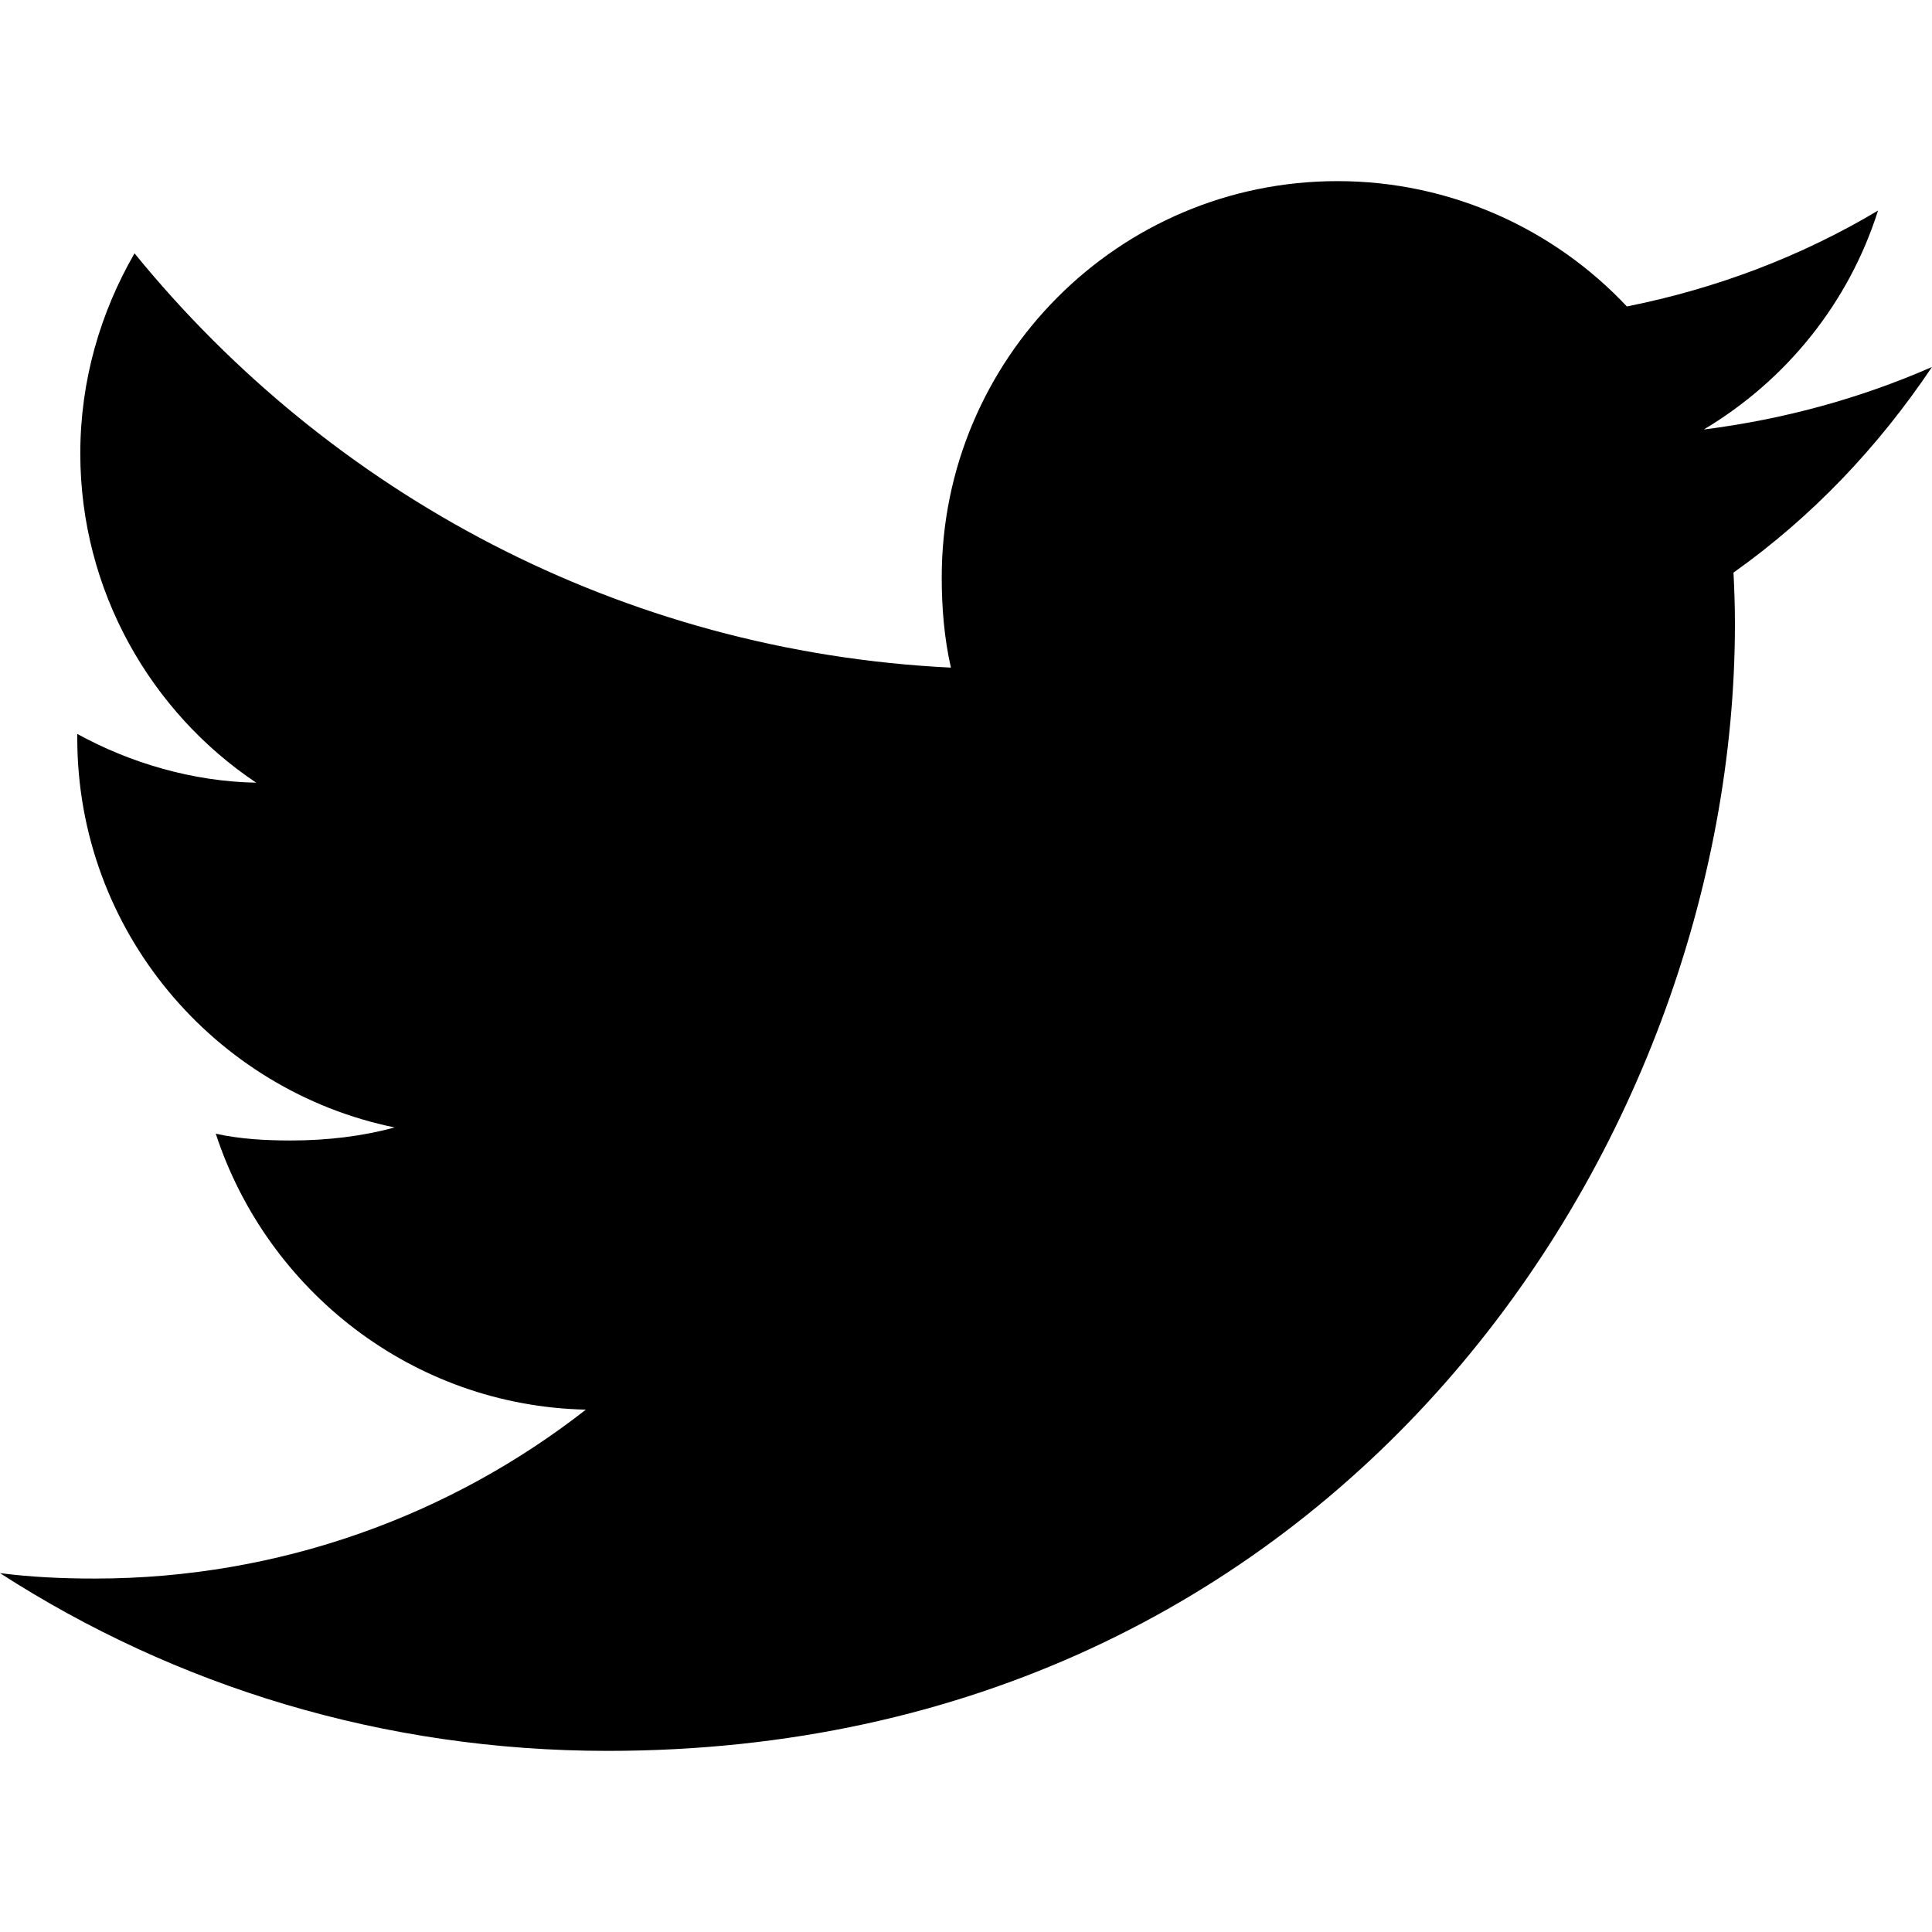
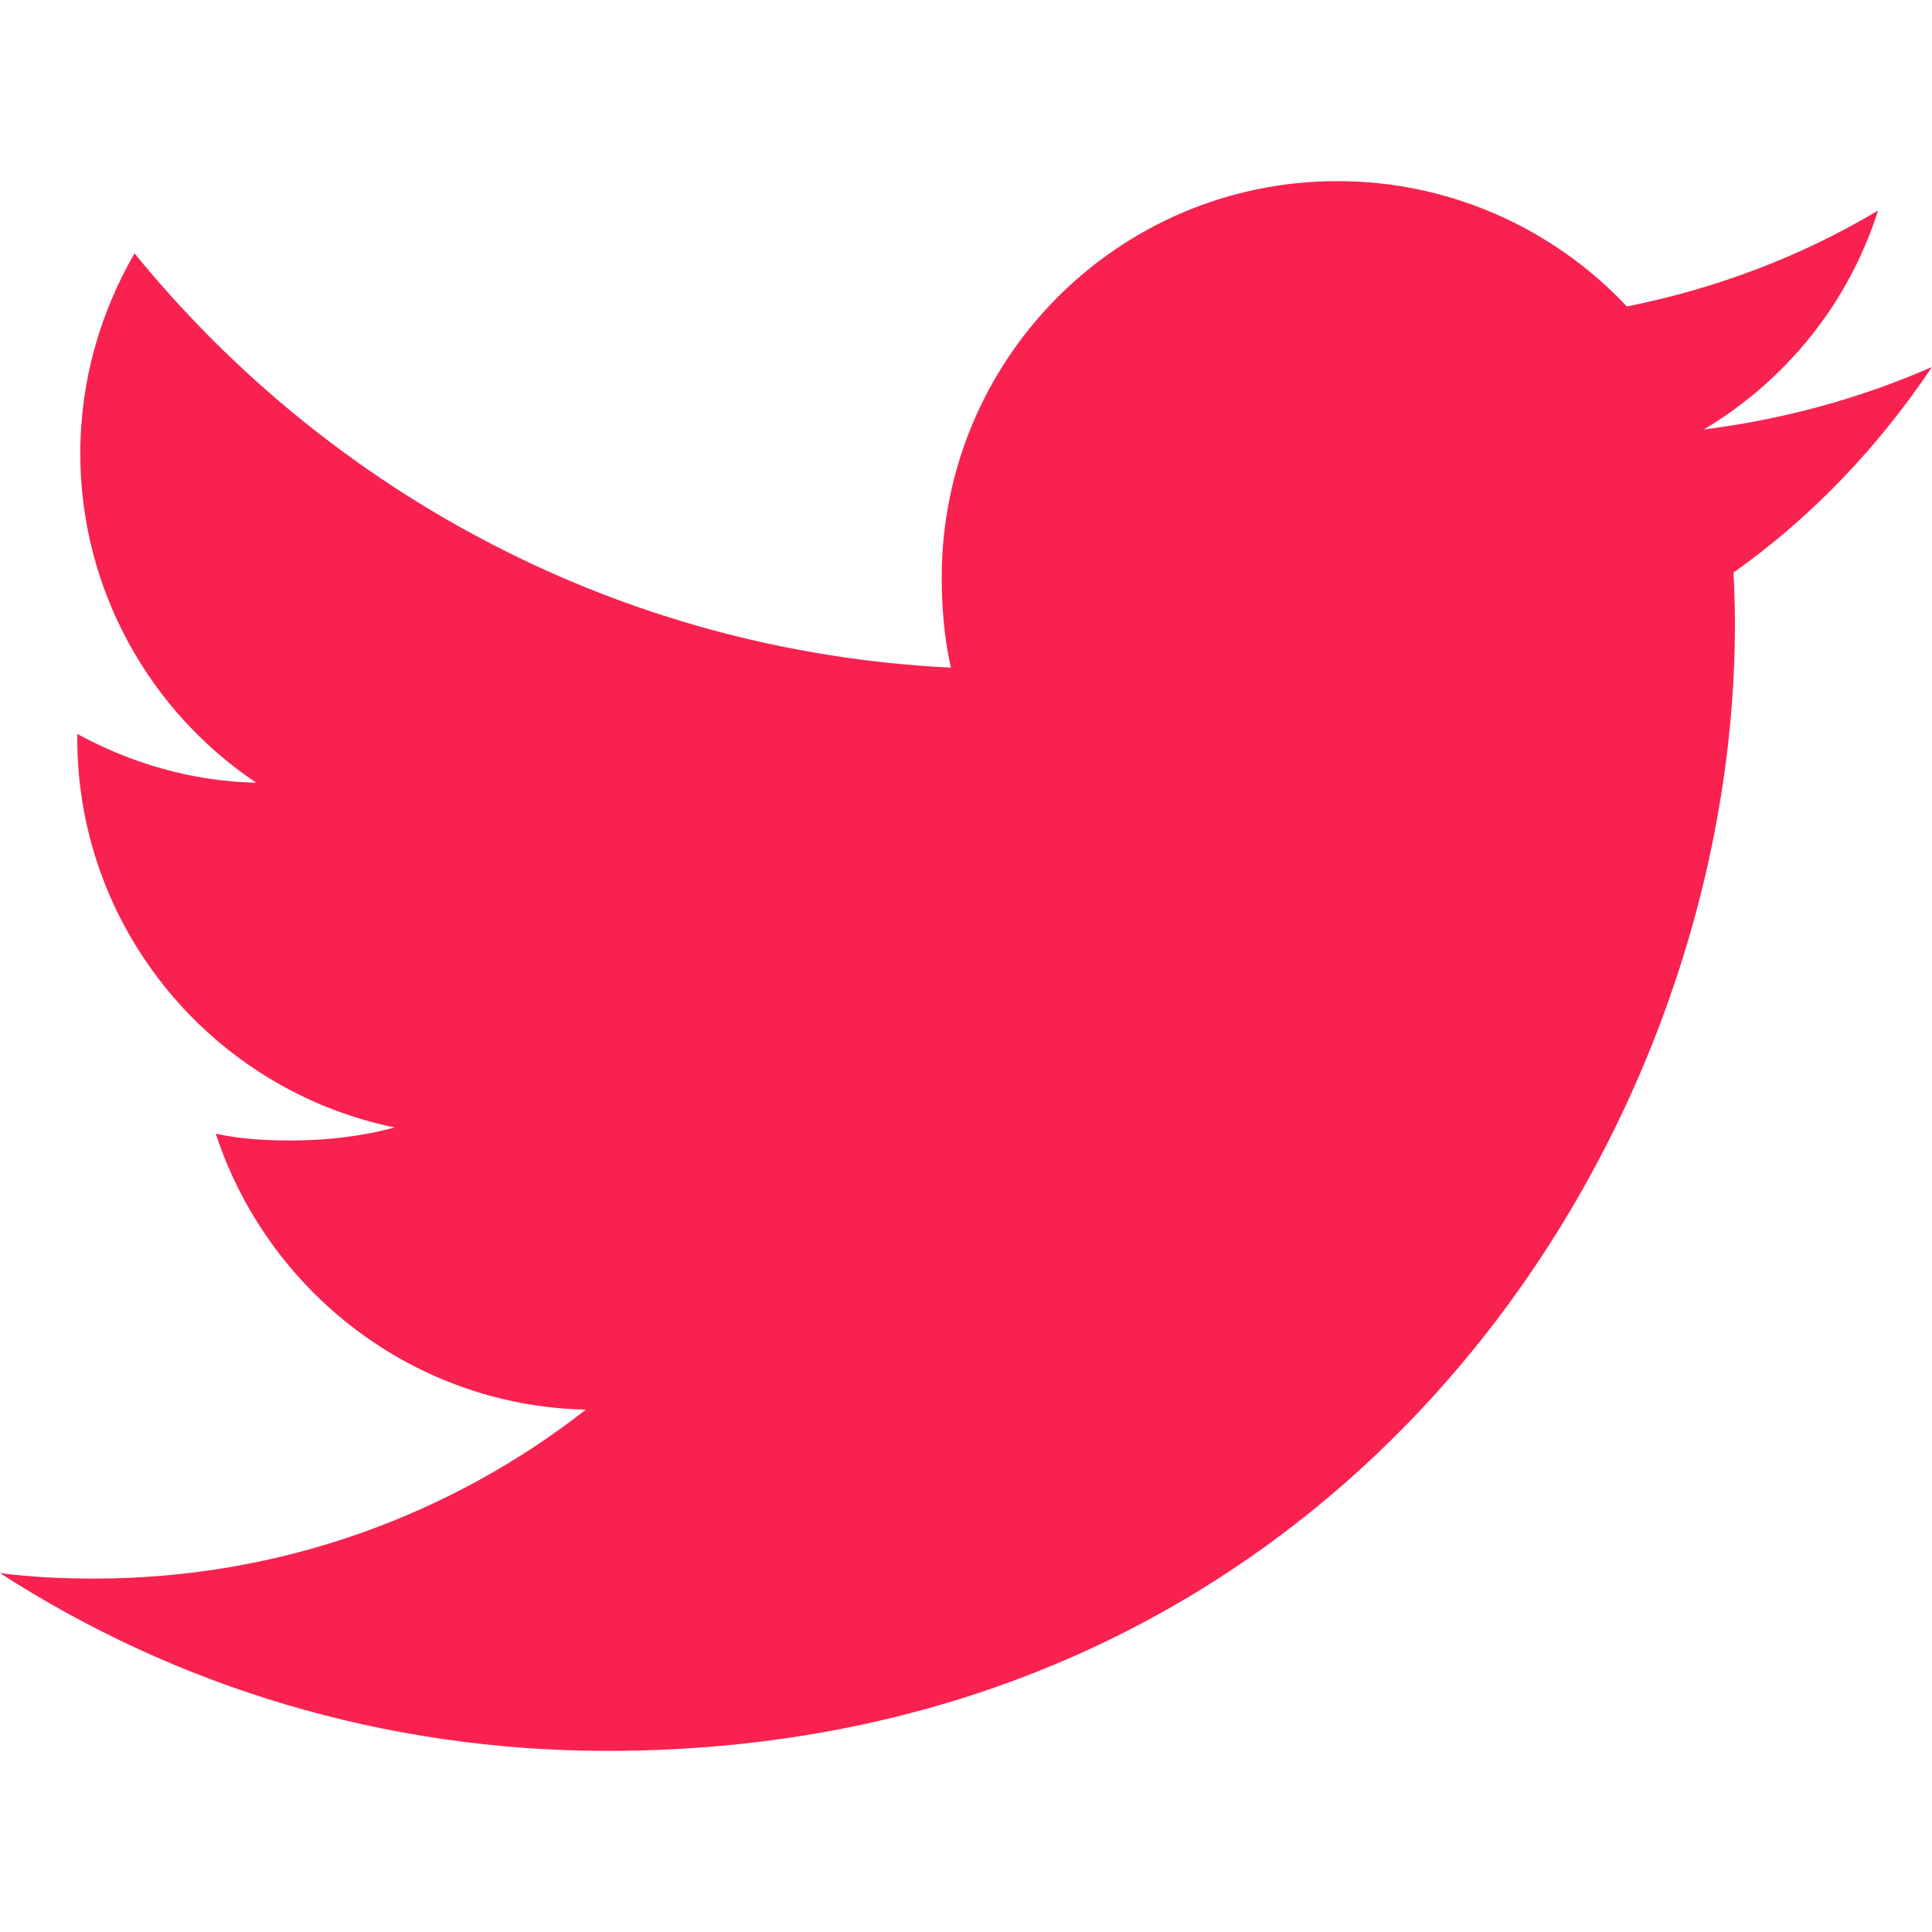
- <svg xmlns="http://www.w3.org/2000/svg" version="1.1" id="Capa_1" x="0px" y="0px" viewBox="0 0 512 512" style="enable-background:new 0 0 512 512;" xml:space="preserve">
-   <g>
-     <g>
-       <path d="M512,97.248c-19.04,8.352-39.328,13.888-60.48,16.576c21.76-12.992,38.368-33.408,46.176-58.016    c-20.288,12.096-42.688,20.64-66.56,25.408C411.872,60.704,384.416,48,354.464,48c-58.112,0-104.896,47.168-104.896,104.992    c0,8.32,0.704,16.32,2.432,23.936c-87.264-4.256-164.48-46.08-216.352-109.792c-9.056,15.712-14.368,33.696-14.368,53.056    c0,36.352,18.72,68.576,46.624,87.232c-16.864-0.32-33.408-5.216-47.424-12.928c0,0.32,0,0.736,0,1.152    c0,51.008,36.384,93.376,84.096,103.136c-8.544,2.336-17.856,3.456-27.52,3.456c-6.72,0-13.504-0.384-19.872-1.792    c13.6,41.568,52.192,72.128,98.08,73.12c-35.712,27.936-81.056,44.768-130.144,44.768c-8.608,0-16.864-0.384-25.12-1.44    C46.496,446.88,101.6,464,161.024,464c193.152,0,298.752-160,298.752-298.688c0-4.64-0.16-9.12-0.384-13.568    C480.224,136.96,497.728,118.496,512,97.248z" />
+ <svg xmlns="http://www.w3.org/2000/svg" version="1.1" style="" xml:space="preserve" width="512" height="512">
+   <rect id="backgroundrect" width="100%" height="100%" x="0" y="0" fill="none" stroke="none" />
+   <g class="currentLayer" style="">
+     <g id="svg_1" class="selected" fill="#f92150" fill-opacity="1">
+       <g id="svg_2" fill="#f92150" fill-opacity="1">
+         <path d="M512,97.248c-19.04,8.352-39.328,13.888-60.48,16.576c21.76-12.992,38.368-33.408,46.176-58.016    c-20.288,12.096-42.688,20.64-66.56,25.408C411.872,60.704,384.416,48,354.464,48c-58.112,0-104.896,47.168-104.896,104.992    c0,8.32,0.704,16.32,2.432,23.936c-87.264-4.256-164.48-46.08-216.352-109.792c-9.056,15.712-14.368,33.696-14.368,53.056    c0,36.352,18.72,68.576,46.624,87.232c-16.864-0.32-33.408-5.216-47.424-12.928c0,0.32,0,0.736,0,1.152    c0,51.008,36.384,93.376,84.096,103.136c-8.544,2.336-17.856,3.456-27.52,3.456c-6.72,0-13.504-0.384-19.872-1.792    c13.6,41.568,52.192,72.128,98.08,73.12c-35.712,27.936-81.056,44.768-130.144,44.768c-8.608,0-16.864-0.384-25.12-1.44    C46.496,446.88,101.6,464,161.024,464c193.152,0,298.752-160,298.752-298.688c0-4.64-0.16-9.12-0.384-13.568    C480.224,136.96,497.728,118.496,512,97.248z" id="svg_3" fill="#f92150" fill-opacity="1" />
+       </g>
    </g>
+     <g id="svg_4">
+ </g>
+     <g id="svg_5">
+ </g>
+     <g id="svg_6">
+ </g>
+     <g id="svg_7">
+ </g>
+     <g id="svg_8">
+ </g>
+     <g id="svg_9">
+ </g>
+     <g id="svg_10">
+ </g>
+     <g id="svg_11">
+ </g>
+     <g id="svg_12">
+ </g>
+     <g id="svg_13">
+ </g>
+     <g id="svg_14">
+ </g>
+     <g id="svg_15">
+ </g>
+     <g id="svg_16">
+ </g>
+     <g id="svg_17">
+ </g>
+     <g id="svg_18">
+ </g>
  </g>
-   <g>
- </g>
-   <g>
- </g>
-   <g>
- </g>
-   <g>
- </g>
-   <g>
- </g>
-   <g>
- </g>
-   <g>
- </g>
-   <g>
- </g>
-   <g>
- </g>
-   <g>
- </g>
-   <g>
- </g>
-   <g>
- </g>
-   <g>
- </g>
-   <g>
- </g>
-   <g>
- </g>
</svg>
